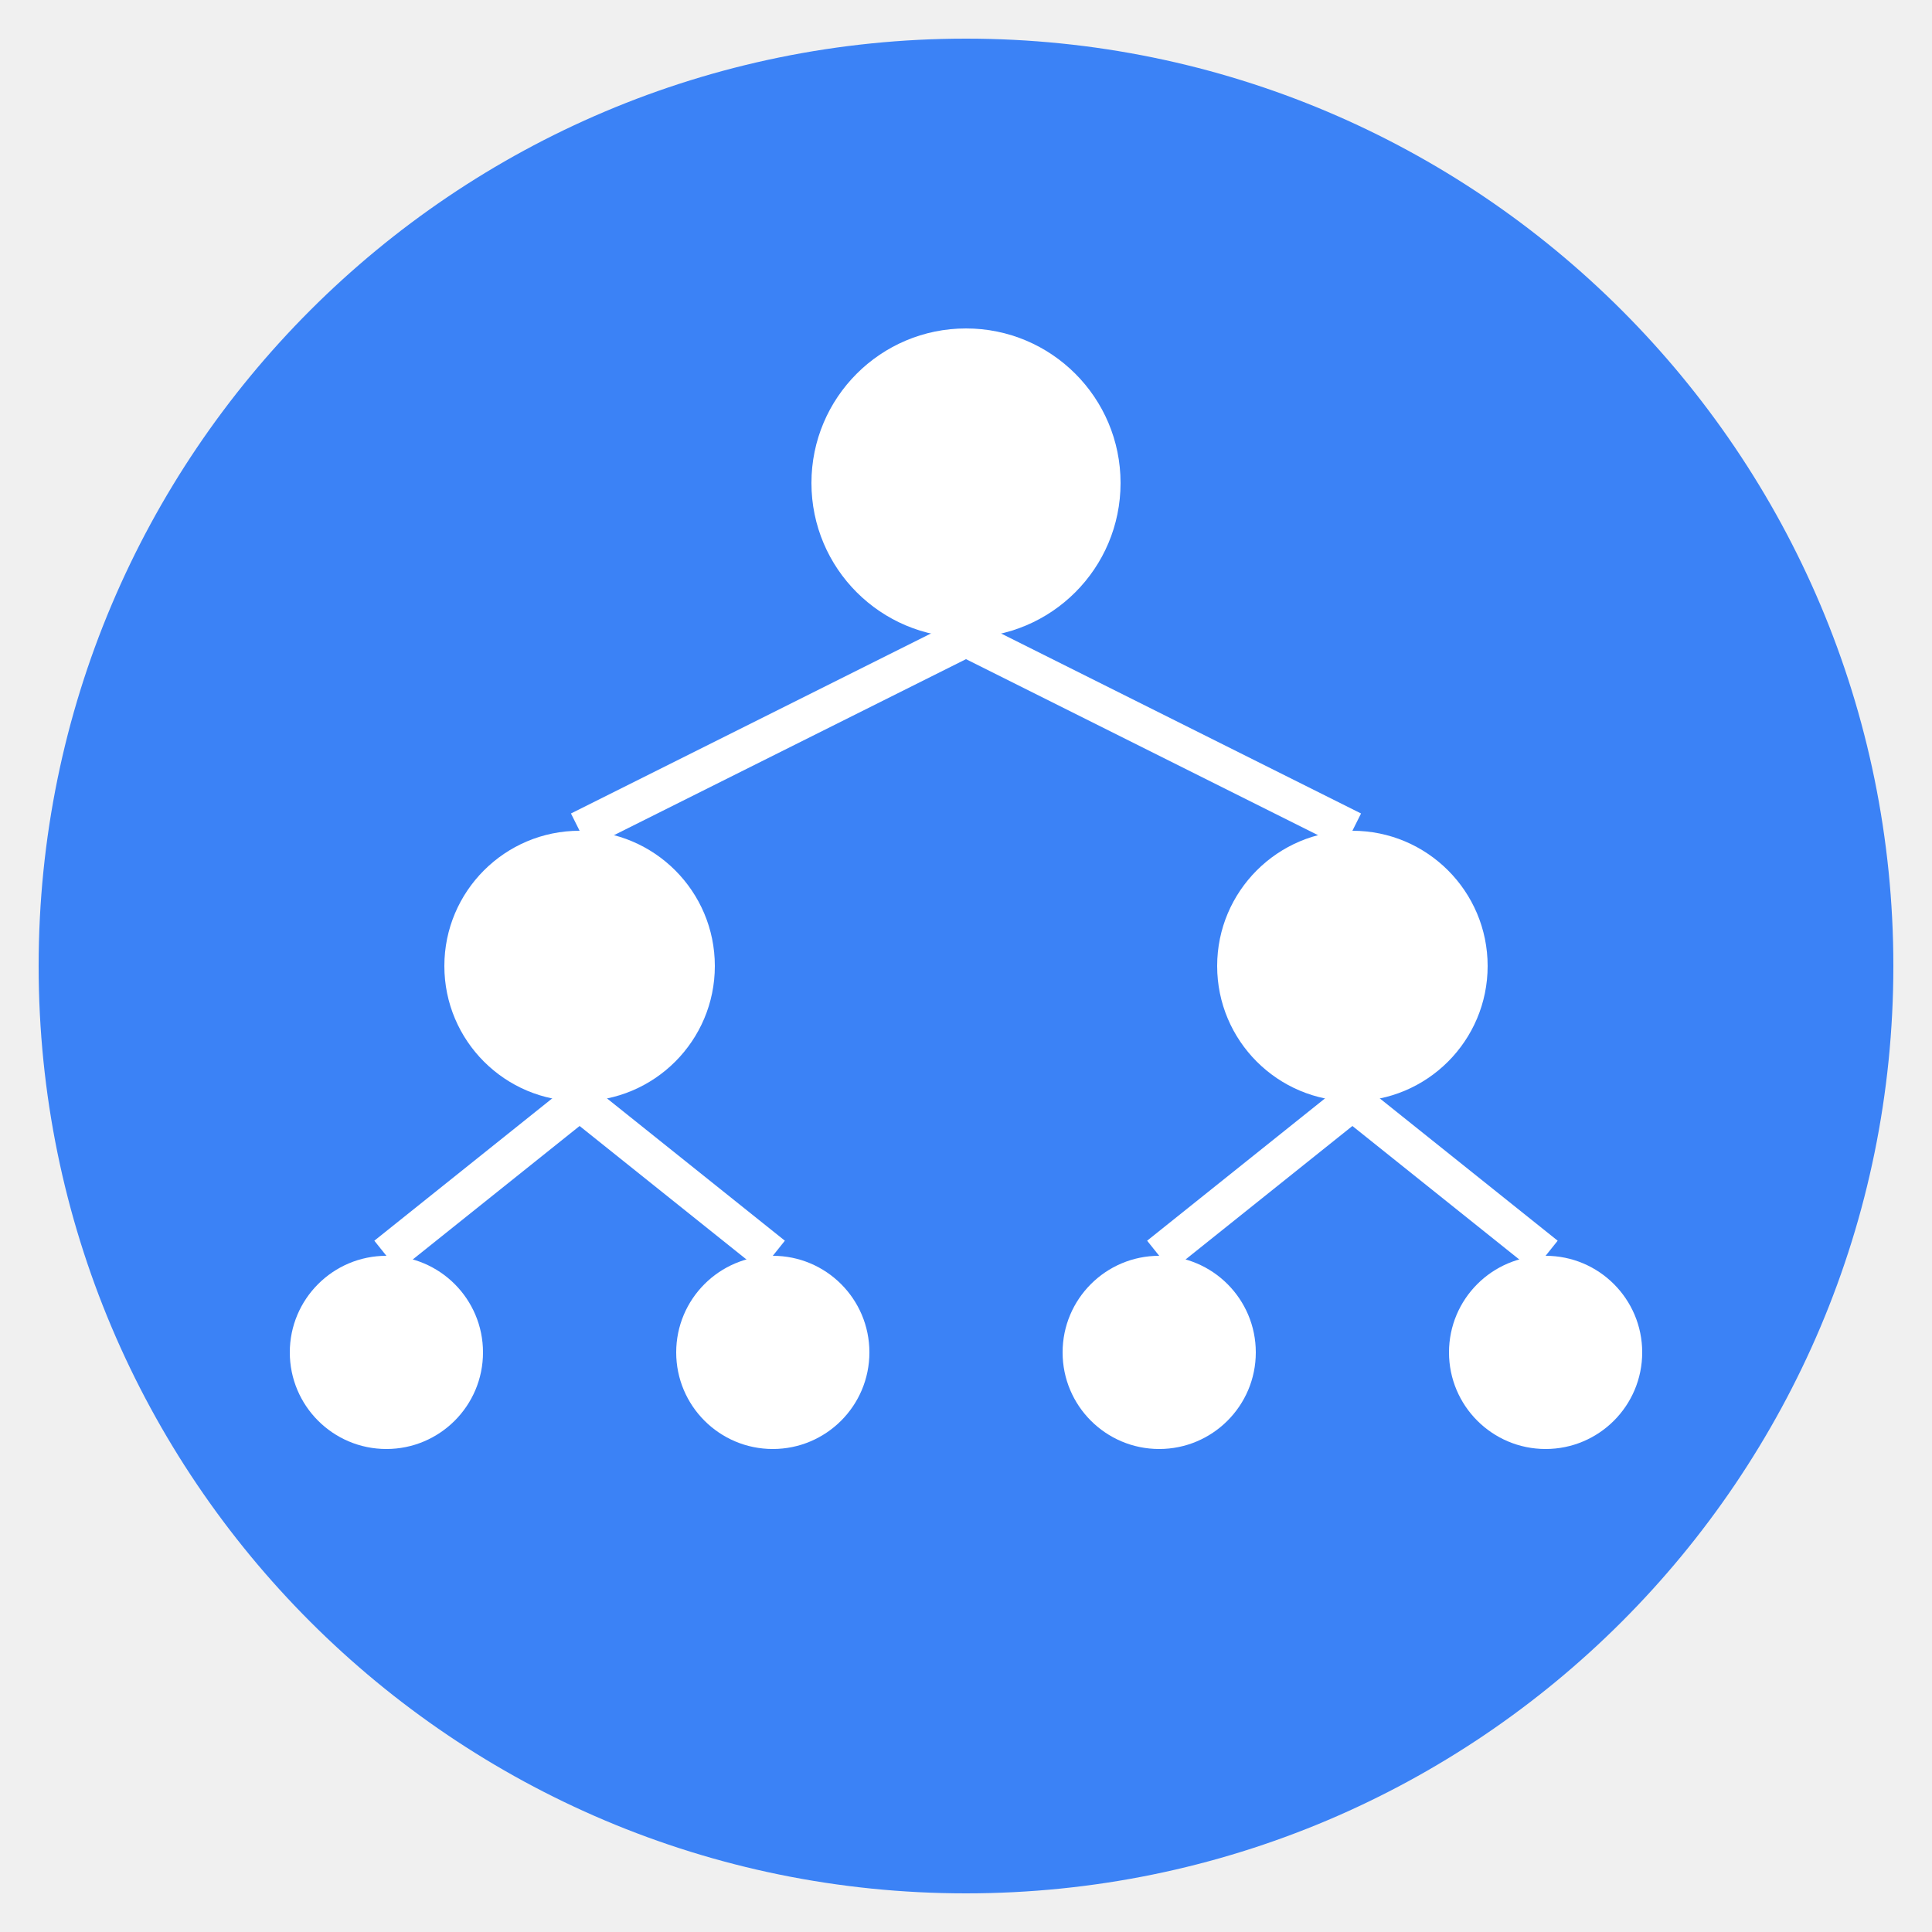
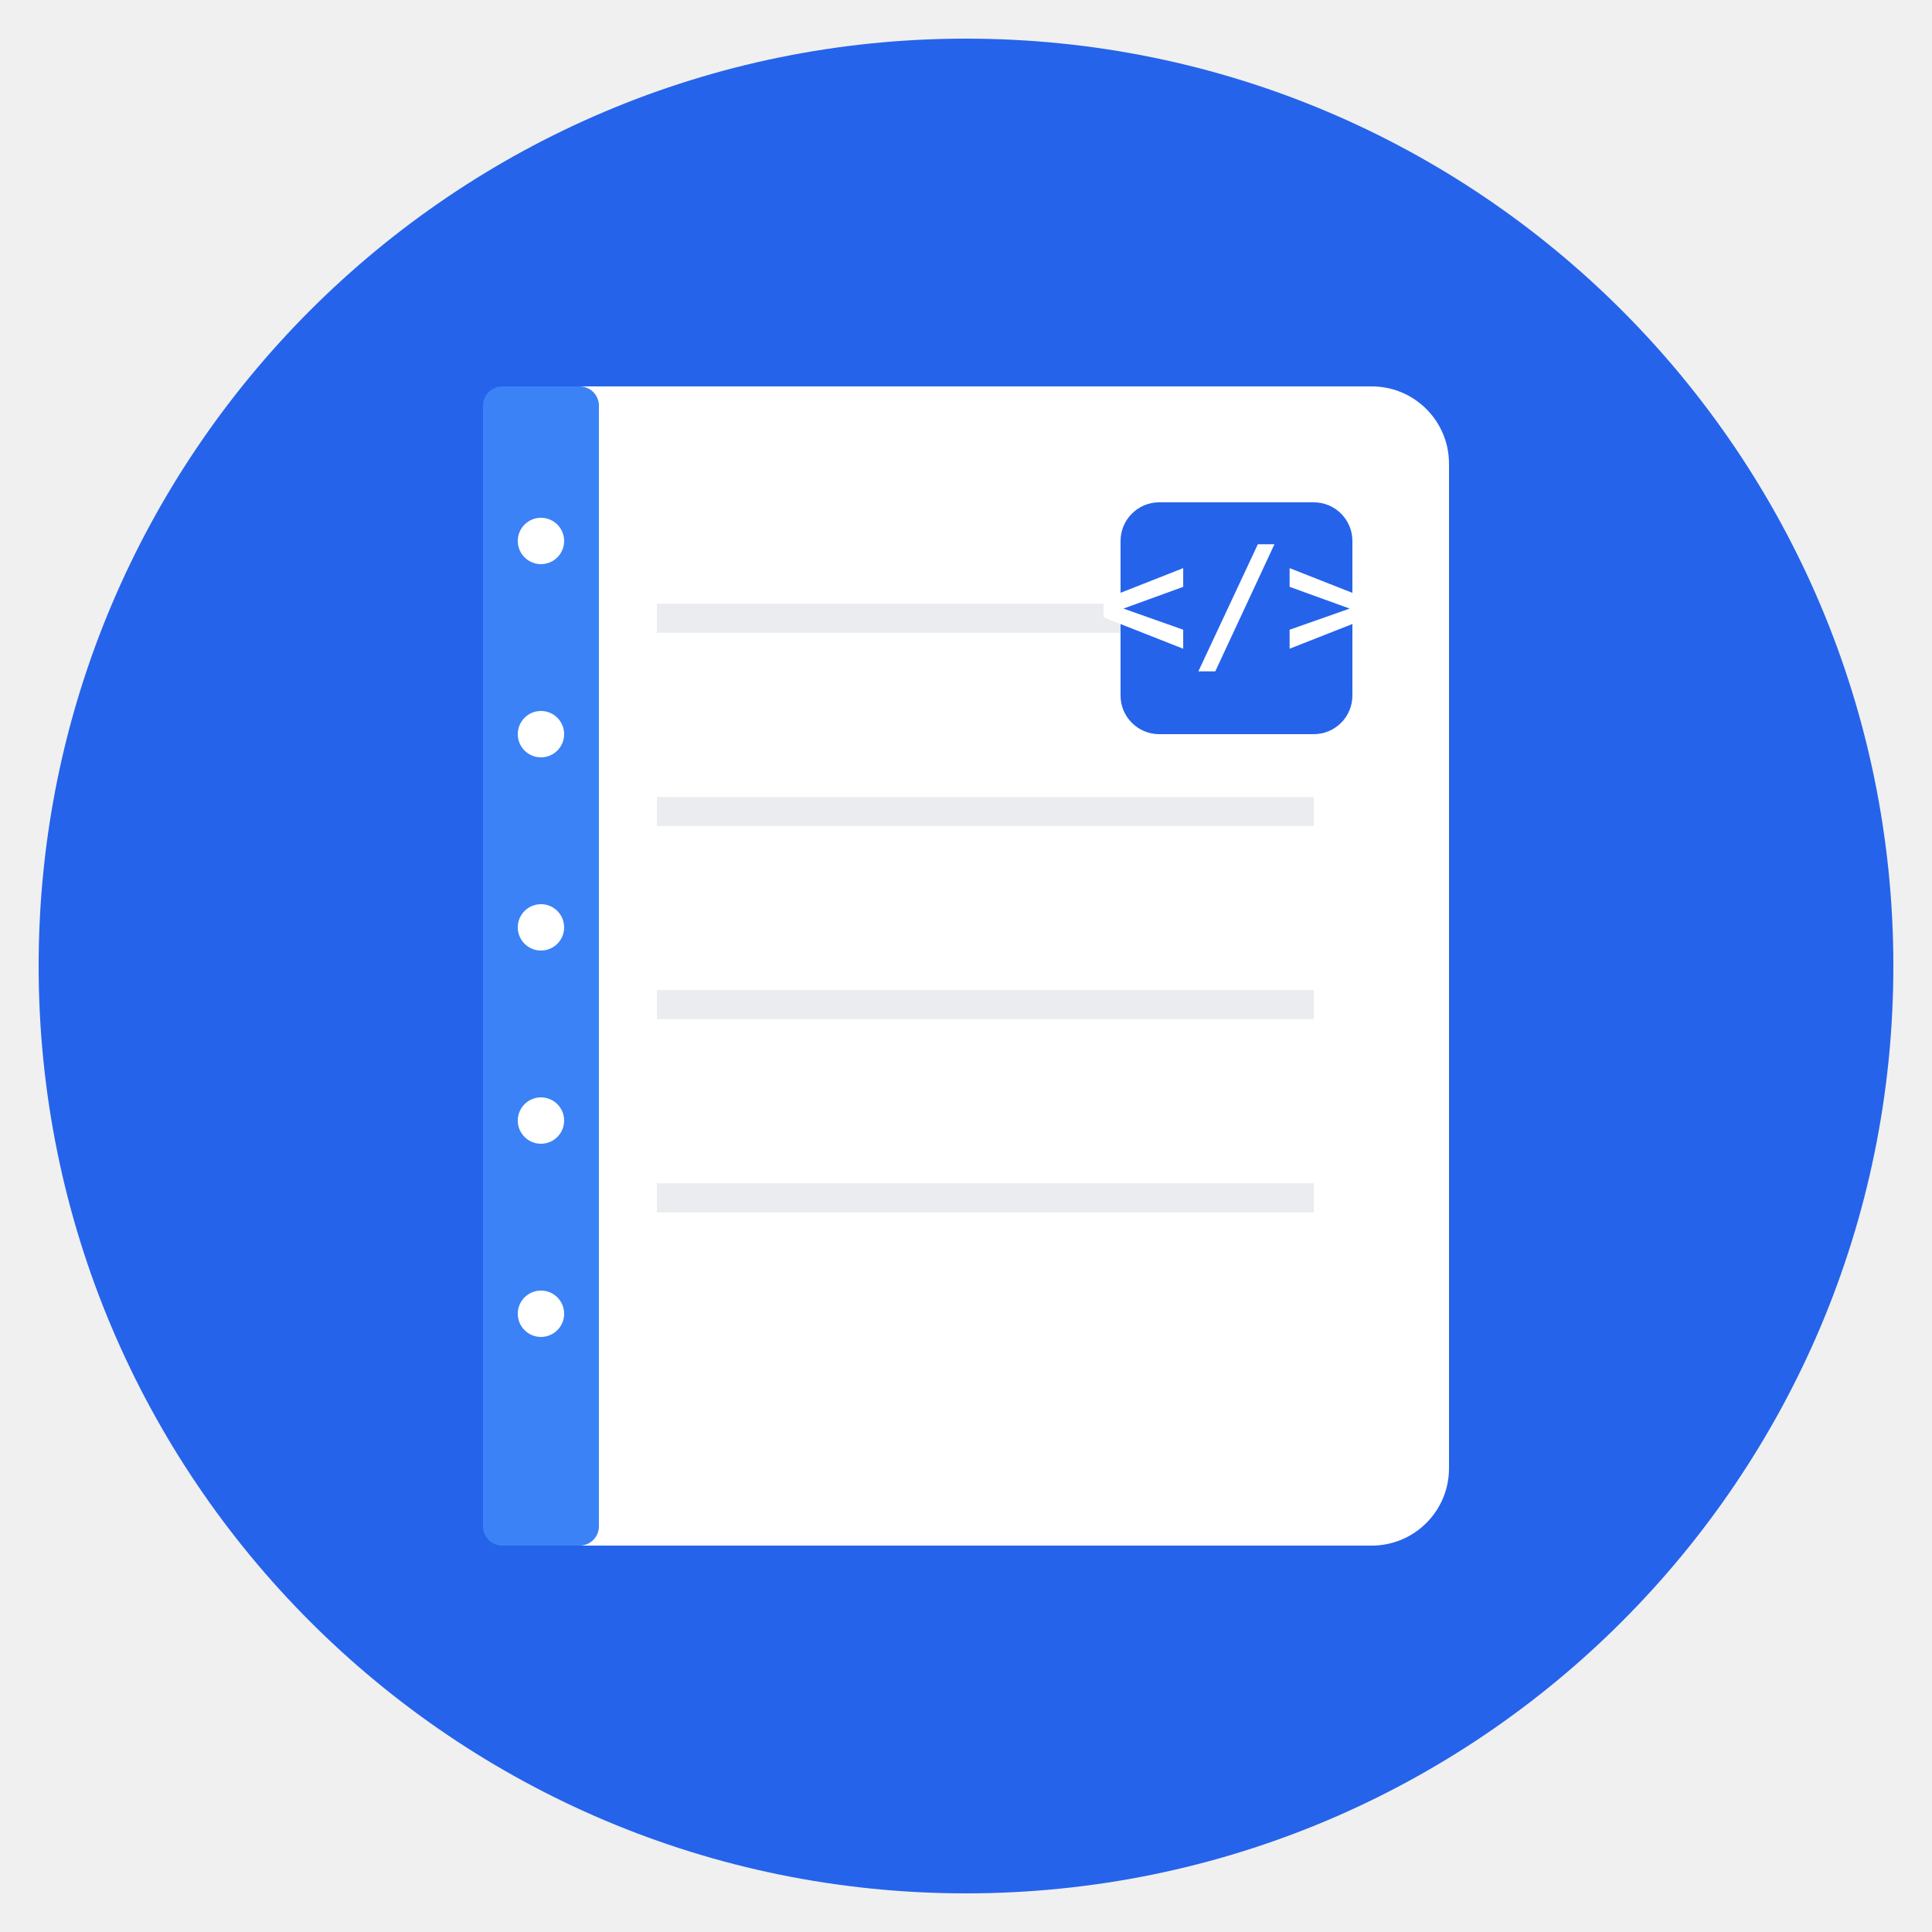
<svg xmlns="http://www.w3.org/2000/svg" viewBox="0 0 100 100">
-   <circle cx="50" cy="50" r="48" fill="#3b82f6" />
-   <circle cx="50" cy="25" r="8" fill="#ffffff" />
-   <circle cx="30" cy="50" r="7" fill="#ffffff" />
-   <circle cx="70" cy="50" r="7" fill="#ffffff" />
-   <circle cx="20" cy="70" r="5" fill="#ffffff" />
-   <circle cx="40" cy="70" r="5" fill="#ffffff" />
-   <circle cx="60" cy="70" r="5" fill="#ffffff" />
-   <circle cx="80" cy="70" r="5" fill="#ffffff" />
-   <line x1="50" y1="33" x2="30" y2="43" stroke="#ffffff" stroke-width="2" />
-   <line x1="50" y1="33" x2="70" y2="43" stroke="#ffffff" stroke-width="2" />
-   <line x1="30" y1="57" x2="20" y2="65" stroke="#ffffff" stroke-width="2" />
-   <line x1="30" y1="57" x2="40" y2="65" stroke="#ffffff" stroke-width="2" />
-   <line x1="70" y1="57" x2="60" y2="65" stroke="#ffffff" stroke-width="2" />
-   <line x1="70" y1="57" x2="80" y2="65" stroke="#ffffff" stroke-width="2" />
+   <circle cx="50" cy="50" r="48" fill="#2563eb" />
+   <rect x="25" y="20" width="50" height="60" rx="4" fill="#ffffff" />
+   <rect x="25" y="20" width="6" height="60" rx="1" fill="#3b82f6" />
+   <circle cx="28" cy="28" r="1.2" fill="#ffffff" />
+   <circle cx="28" cy="38" r="1.2" fill="#ffffff" />
+   <circle cx="28" cy="48" r="1.2" fill="#ffffff" />
+   <circle cx="28" cy="58" r="1.2" fill="#ffffff" />
+   <circle cx="28" cy="68" r="1.2" fill="#ffffff" />
+   <line x1="34" y1="32" x2="68" y2="32" stroke="#e5e7eb" stroke-width="1.5" opacity="0.8" />
+   <line x1="34" y1="42" x2="68" y2="42" stroke="#e5e7eb" stroke-width="1.5" opacity="0.8" />
+   <line x1="34" y1="52" x2="68" y2="52" stroke="#e5e7eb" stroke-width="1.5" opacity="0.8" />
+   <line x1="34" y1="62" x2="68" y2="62" stroke="#e5e7eb" stroke-width="1.5" opacity="0.8" />
+   <rect x="58" y="26" width="12" height="12" rx="2" fill="#2563eb" />
+   <text x="64" y="34" font-family="monospace" font-size="8" font-weight="bold" fill="#ffffff" text-anchor="middle">&lt;/&gt;</text>
</svg>
